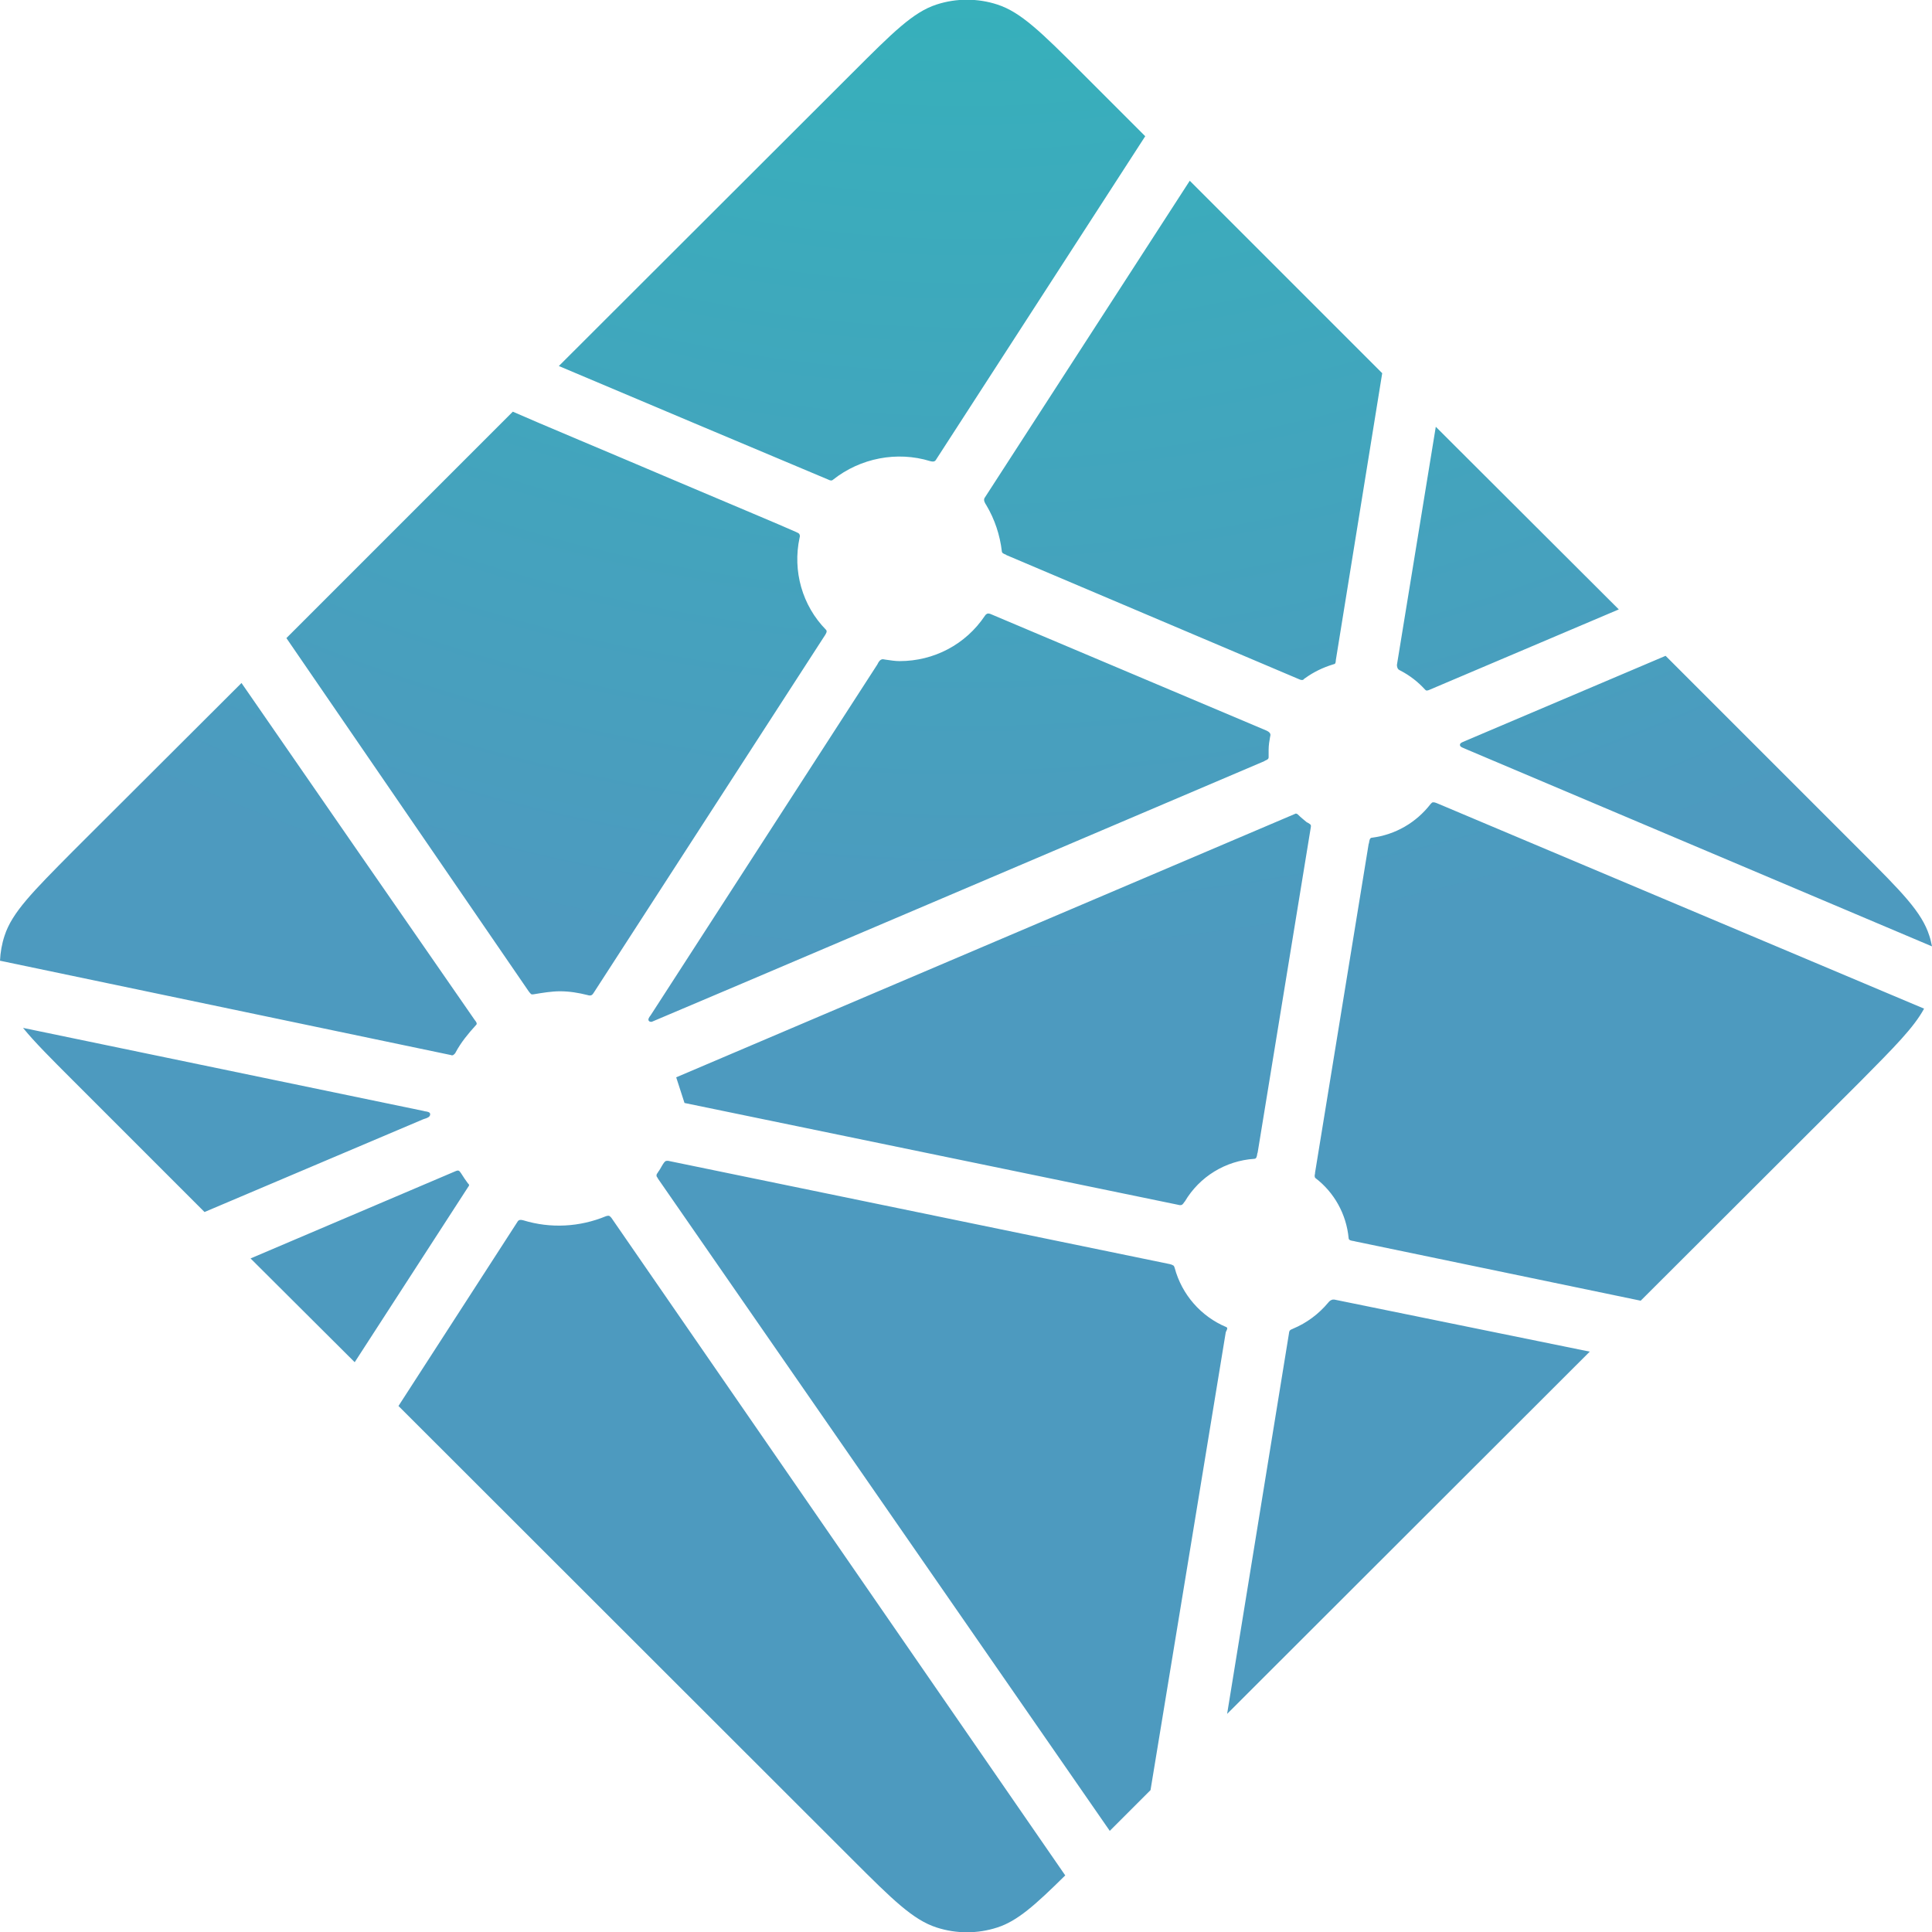
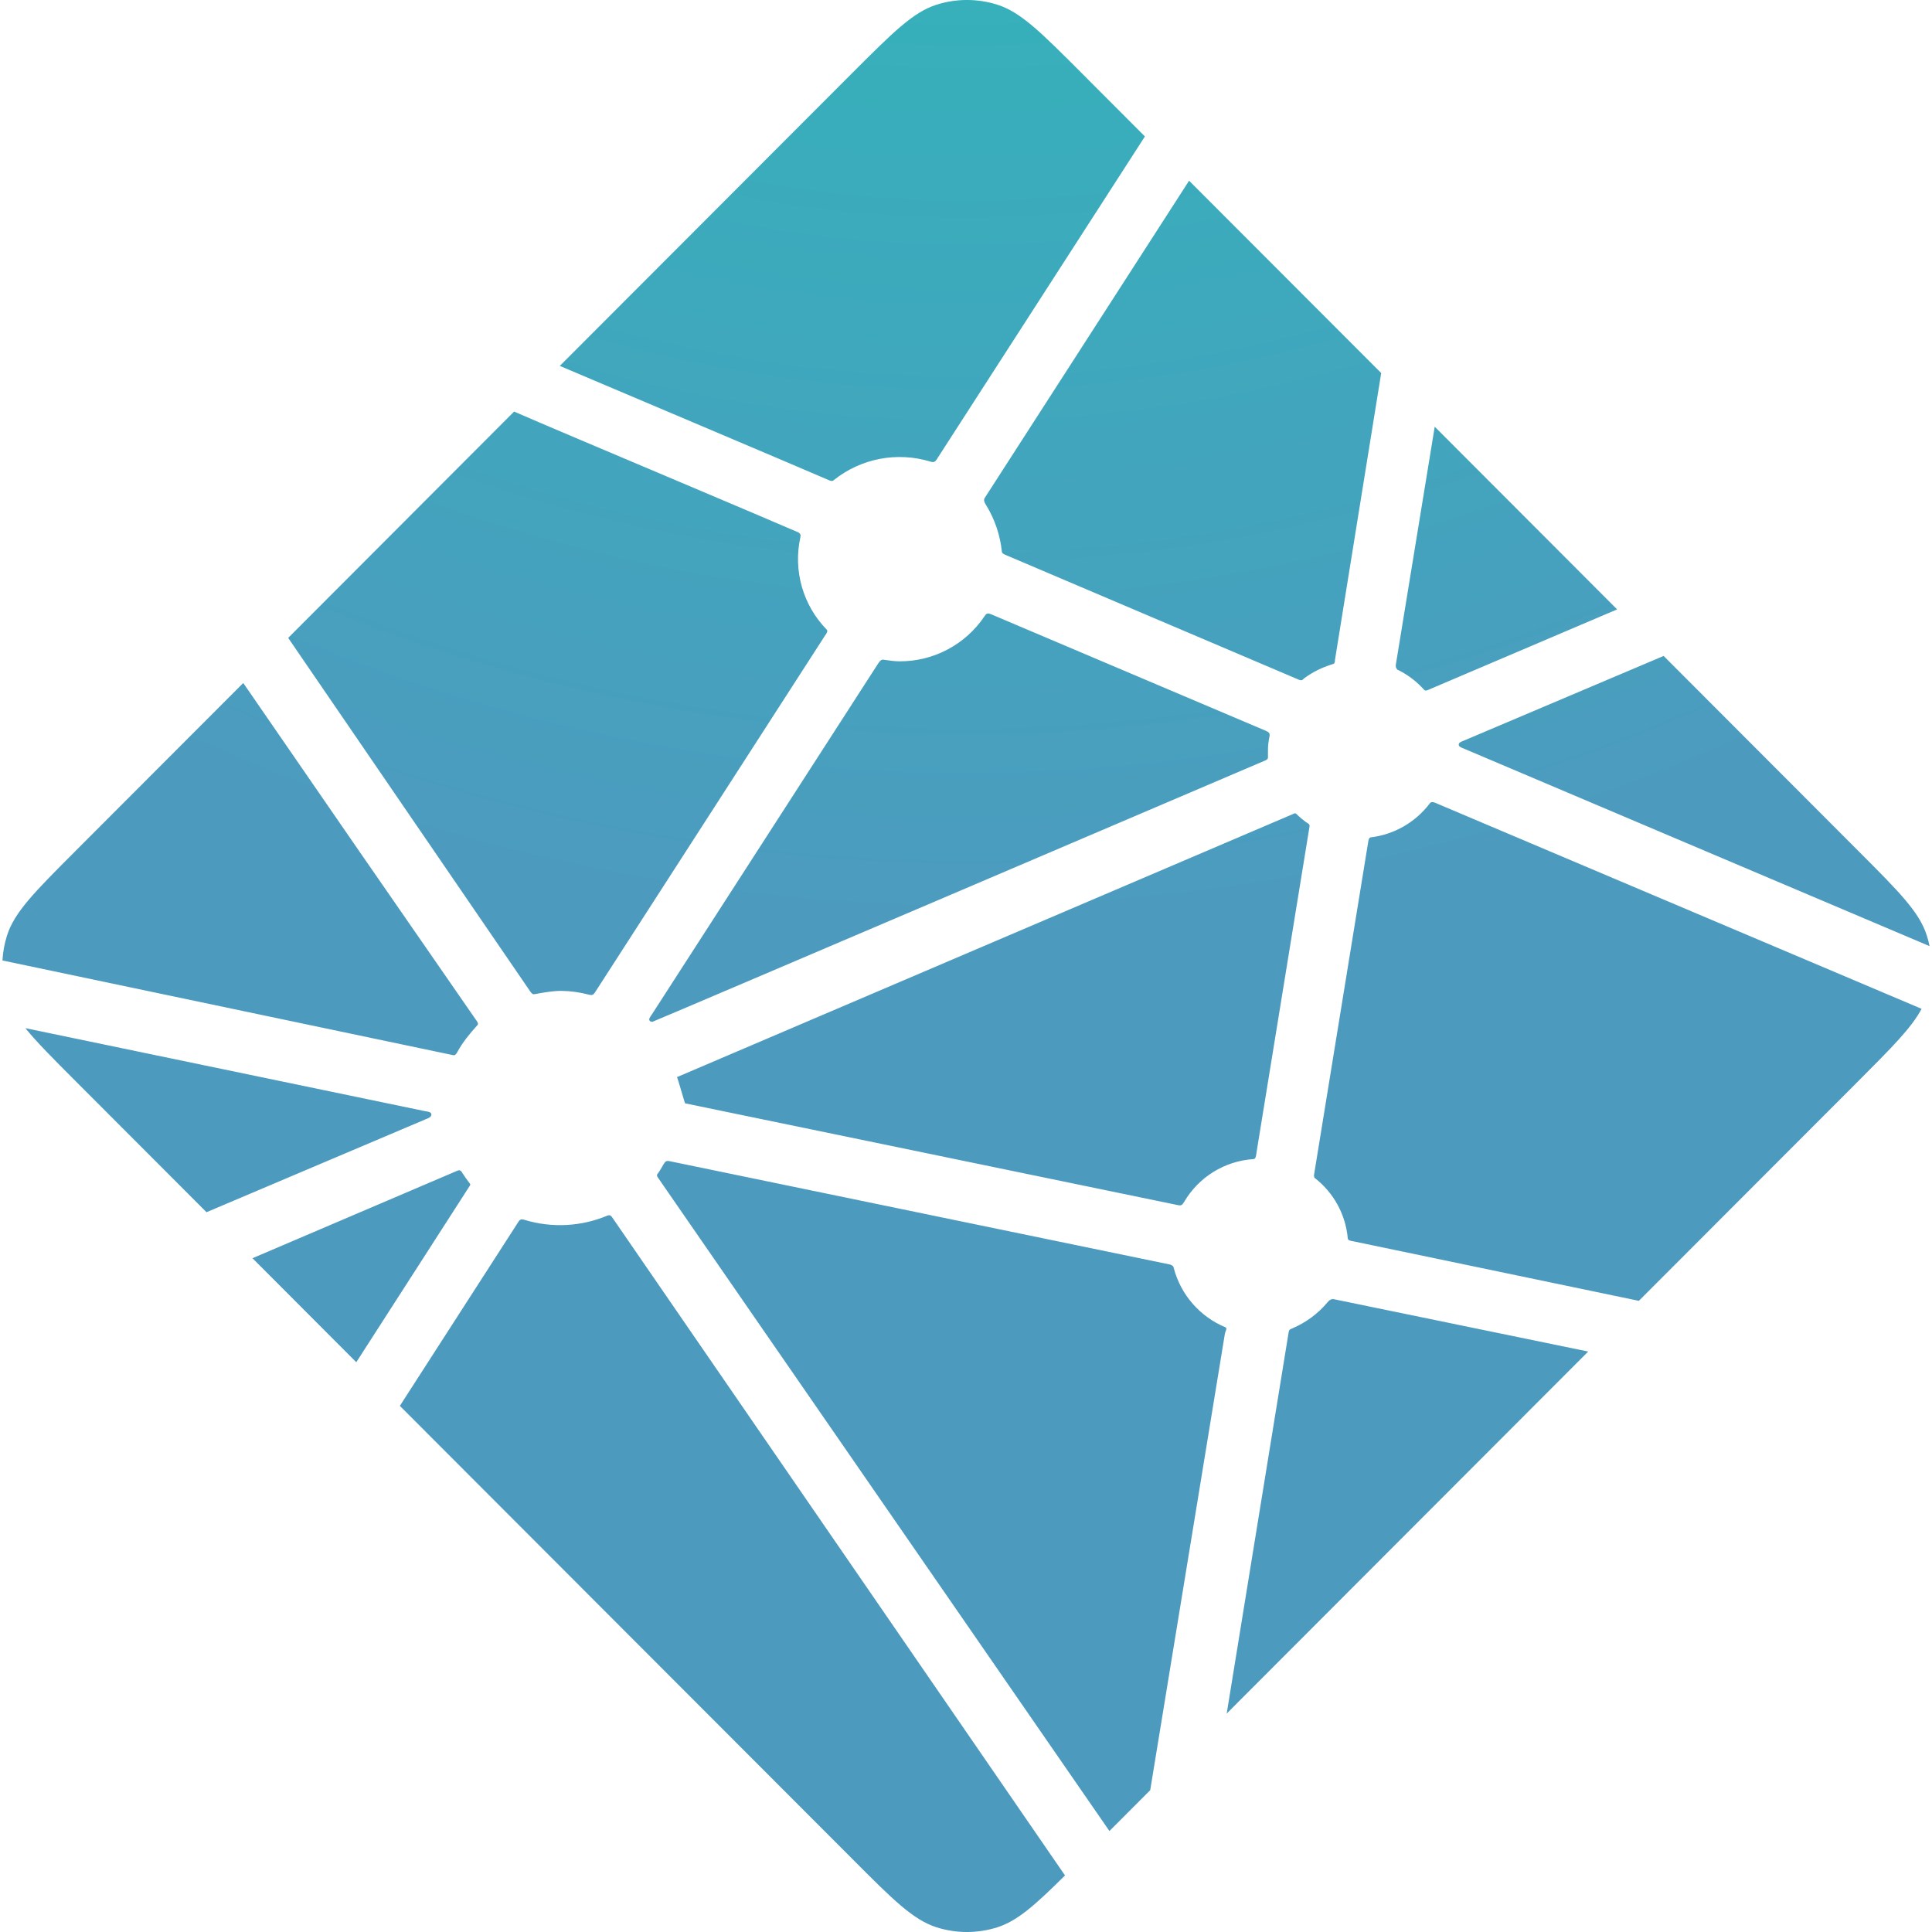
- <svg xmlns="http://www.w3.org/2000/svg" viewBox="0 0 512 512" style="enable-background:new 0 0 512 512" xml:space="preserve">
-   <radialGradient id="a" cx=".998" cy="511.092" r="2" gradientTransform="matrix(256 0 0 256 .5 -131095.5)" gradientUnits="userSpaceOnUse">
-     <stop offset="0" style="stop-color:#20c6b7" />
-     <stop offset="1" style="stop-color:#4d9abf" />
-   </radialGradient>
-   <path d="m371.1 177.7-.2-.1-.3-.2c-.3-.3-.4-.8-.4-1.2l10.3-63.1 48.5 48.4-50.4 21.4-.4.1h-.2l-.3-.2c-1.9-2.1-4.1-3.8-6.6-5.1zm70.3-3.9 51.8 51.8c10.8 10.8 16.1 16.1 18.1 22.4.3.9.5 1.8.7 2.8l-123.8-52.4-.2-.1c-.5-.2-1.1-.4-1.1-.9s.6-.7 1.1-.9l.2-.1 53.2-22.6zm68.5 93.5c-2.7 5-7.9 10.2-16.7 19.1l-58.4 58.3-75.6-15.7-.4-.1c-.7-.1-1.4-.2-1.4-.8-.6-6.3-3.8-12.1-8.8-15.9-.3-.3-.2-.8-.1-1.2v-.2l14.2-87.1.1-.3c.1-.7.2-1.4.8-1.4 6.2-.8 11.7-4 15.5-8.9l.4-.4c.4-.2.9 0 1.4.2l129 54.4zm-88.6 90.9-96.1 96 16.4-100.9v-.1l.1-.4c.1-.3.5-.5.8-.6l.2-.1c3.6-1.5 6.8-3.9 9.3-6.9.3-.4.7-.7 1.2-.8h.4l67.7 13.8zM304.9 474.4l-10.8 10.8-119.7-172.8-.1-.2c-.2-.3-.4-.5-.3-.8 0-.2.1-.4.3-.6l.1-.2c.4-.5.7-1.1 1-1.6l.3-.5c.2-.3.4-.6.7-.8.3-.1.7-.1 1 0L310 335c.4.1.7.2 1 .4.2.2.2.4.3.6 1.9 7.1 7 12.9 13.7 15.7.4.2.2.6 0 1-.1.2-.2.4-.2.6-1.7 10.3-16 97.6-19.9 121.1zM282.3 497c-8 7.9-12.7 12.1-18 13.8-5.2 1.7-10.9 1.7-16.1 0-6.2-2-11.6-7.3-22.4-18.1L105.6 372.6 137 324c.1-.2.3-.5.5-.6.3-.2.8-.1 1.2 0 7.2 2.2 14.9 1.8 21.9-1.1.4-.1.7-.2 1 0l.4.4L282.3 497zM94 361l-27.6-27.5 54.5-23.2.4-.1c.5 0 .7.5 1 .9.5.8 1.1 1.7 1.7 2.5l.2.2c.2.2.1.5-.1.7L94 361zm-39.8-39.8-34.9-34.9c-5.9-5.9-10.2-10.2-13.2-13.9l106.1 22 .4.1c.7.1 1.4.2 1.4.8 0 .7-.8 1-1.5 1.2l-.3.1-58 24.6zM0 254.6c.1-2.2.5-4.5 1.2-6.6 2-6.2 7.4-11.6 18.1-22.4L64 181c20.6 29.8 41.2 59.6 61.8 89.3.4.5.8 1 .3 1.4-2 2.2-3.9 4.5-5.3 7.1-.1.3-.4.6-.7.8-.2.1-.4.1-.6 0L0 254.6zm75.9-85.5 60-60c5.6 2.5 26.2 11.1 44.5 18.9 13.9 5.9 26.6 11.2 30.6 13 .4.2.8.3.9.7.1.2.1.5 0 .8-1.9 8.8.7 18 7 24.4.4.4 0 1-.3 1.5l-.2.3-61 94.3c-.2.3-.3.5-.6.7-.3.2-.8.1-1.1 0-2.4-.6-4.8-1-7.3-1-2.2 0-4.6.4-7 .8-.3 0-.5.1-.7-.1-.2-.2-.4-.4-.6-.7l-64.2-93.6zM148.1 97l77.7-77.6C236.6 8.6 242 3.2 248.2 1.2c5.2-1.7 10.9-1.7 16.1 0 6.2 2 11.6 7.3 22.4 18.1l16.8 16.8-55.3 85.5c-.1.2-.3.5-.5.6-.3.2-.8.1-1.2 0-8.8-2.7-18.5-.8-25.7 4.9-.4.4-.9.2-1.3 0-7.2-3-63.4-26.7-71.4-30.1zm167.2-49.1 51 51L354 175v.2l-.1.5c-.1.3-.4.3-.7.4-2.6.8-5.1 2-7.3 3.6l-.3.2c-.1.2-.3.3-.5.3s-.4 0-.6-.1l-77.8-33-.1-.1c-.5-.2-1.1-.4-1.1-.9-.5-4.3-1.9-8.5-4.1-12.2-.4-.6-.8-1.3-.5-1.9l54.4-84.1zm-52.6 114.9 72.9 30.8c.4.2.8.4 1 .8.1.2.1.5 0 .8-.2 1.1-.4 2.3-.4 3.5v2c0 .5-.5.7-1 .9l-.1.1c-11.5 4.9-162.2 69.1-162.4 69.1-.2 0-.5 0-.7-.2-.4-.4 0-1 .4-1.5l.2-.3 59.9-92.7.1-.2c.3-.6.7-1.2 1.4-1.2l.6.1c1.4.2 2.6.4 3.8.4 9.1 0 17.5-4.4 22.6-12 .1-.2.3-.4.5-.5.3-.2.8-.1 1.2.1zm-83.5 122.7 164.2-69.9s.2 0 .5.2c.9.9 1.7 1.5 2.4 2.1l.4.2c.3.2.7.4.7.7v.3l-14.1 86.3-.1.3c-.1.7-.2 1.4-.8 1.4-7.6.5-14.5 4.7-18.4 11.3l-.1.1c-.2.3-.4.6-.7.8-.3.1-.6.1-.9 0l-130.9-27-2.2-6.8z" style="fill:url(#a)" />
+ <svg xmlns="http://www.w3.org/2000/svg" width="64" height="64">
+   <defs>
+     <radialGradient cx="52.528" cy="-49.92" fx="52.528" fy="-49.92" r="104.617" gradientTransform="matrix(.61175 0 0 .6133 -.134 -1.384)" id="a" gradientUnits="userSpaceOnUse">
+       <stop stop-color="#20C6B7" offset="0%" />
+       <stop stop-color="#4D9ABF" offset="100%" />
+     </radialGradient>
+   </defs>
+   <path d="m46.346 22.21-.023-.01c-.013-.005-.026-.01-.038-.022a.184.184 0 0 1-.047-.155l1.289-7.888 6.042 6.052-6.284 2.677a.13.13 0 0 1-.055.01h-.025a.188.188 0 0 1-.033-.028 2.86 2.86 0 0 0-.825-.636zm8.764-.481 6.46 6.47c1.342 1.345 2.014 2.016 2.259 2.794.037.115.067.23.09.349l-15.44-6.549a.39.39 0 0 0-.024-.01c-.062-.024-.133-.053-.133-.116 0-.064.073-.094.135-.119l.02-.008zm8.546 11.689c-.334.628-.984 1.278-2.084 2.382l-7.283 7.292-9.42-1.964-.05-.01c-.084-.014-.173-.028-.173-.104a2.849 2.849 0 0 0-1.091-1.99c-.039-.04-.029-.1-.017-.154 0-.009 0-.017.003-.024l1.772-10.893.007-.036c.01-.084.025-.18.1-.18a2.883 2.883 0 0 0 1.933-1.11c.015-.017.025-.036.045-.046.053-.025.117 0 .172.024l16.084 6.813zM52.613 44.77 40.636 56.764l2.05-12.619.004-.016a.26.26 0 0 1 .01-.048c.016-.04.06-.057.101-.074l.02-.008a3.084 3.084 0 0 0 1.158-.863c.04-.047.089-.092.15-.1a.145.145 0 0 1 .049 0l8.434 1.736zM38.101 59.303l-1.35 1.352-14.926-21.602-.016-.024c-.023-.031-.049-.063-.044-.1 0-.026.019-.05.037-.07l.017-.021c.045-.067.083-.134.125-.206l.033-.058.005-.005c.024-.04.045-.079.085-.1.035-.017.084-.01.122-.002l16.536 3.415c.046.007.09.026.126.055.022.022.027.045.032.072a2.931 2.931 0 0 0 1.713 1.96c.047.024.027.076.006.131a.393.393 0 0 0-.025.075c-.209 1.269-1.995 12.182-2.475 15.128zm-2.82 2.822c-.995.987-1.582 1.51-2.245 1.72a3.329 3.329 0 0 1-2.01 0c-.777-.247-1.449-.918-2.79-2.264l-14.99-15.01 3.916-6.08a.252.252 0 0 1 .066-.08c.042-.03.102-.016.152 0a4.051 4.051 0 0 0 2.73-.138c.045-.016.09-.028.125.003a.3.3 0 0 1 .047.054L35.28 62.127zm-23.48-17.001L8.364 41.68l6.79-2.9a.139.139 0 0 1 .055-.013c.057 0 .09.057.12.109.069.105.14.208.217.307l.022.027c.02.028.006.057-.014.083l-3.75 5.83zm-4.96-4.968L2.491 35.8c-.74-.741-1.277-1.279-1.65-1.741l13.227 2.747.05.009c.082.013.172.028.172.105 0 .083-.098.122-.182.153l-.038.017zM.081 31.82c.015-.28.066-.558.15-.826.247-.778.917-1.45 2.26-2.794l5.567-5.575c2.563 3.725 5.133 7.445 7.71 11.161.045.06.095.127.044.177-.244.269-.487.563-.659.881a.267.267 0 0 1-.083.104c-.022.013-.045.008-.07.003h-.003L.08 31.817ZM9.548 21.13l7.482-7.496c.705.31 3.267 1.392 5.555 2.36 1.734.735 3.314 1.403 3.81 1.62.05.02.096.04.117.09.014.03.007.068 0 .1-.24 1.099.087 2.246.872 3.051.05.05 0 .122-.043.184l-.024.035-7.6 11.789a.231.231 0 0 1-.072.083c-.04.025-.096.014-.143.002a3.785 3.785 0 0 0-.905-.124c-.273 0-.57.05-.87.106h-.002c-.033.005-.063.011-.09-.009a.351.351 0 0 1-.075-.085L9.547 21.132Zm8.997-9.01 9.69-9.704C29.578 1.073 30.25.401 31.026.155a3.329 3.329 0 0 1 2.01 0c.778.246 1.45.918 2.791 2.262l2.1 2.103-6.892 10.69a.257.257 0 0 1-.068.08c-.042.028-.1.016-.15 0a3.491 3.491 0 0 0-3.2.617c-.045.047-.112.02-.169-.005-.9-.392-7.9-3.355-8.902-3.78zM39.39 5.986l6.364 6.372-1.533 9.511v.025a.224.224 0 0 1-.014.064c-.016.033-.05.04-.083.05-.328.1-.637.253-.913.455a.289.289 0 0 0-.034.029c-.018.02-.036.038-.066.041a.187.187 0 0 1-.072-.011l-9.697-4.126-.019-.009c-.061-.025-.135-.055-.135-.118a3.672 3.672 0 0 0-.516-1.527c-.047-.077-.099-.157-.059-.236zM32.836 20.35l9.09 3.856c.05.023.105.045.127.097a.175.175 0 0 1 0 .095c-.027.133-.05.285-.05.439v.255c0 .064-.065.09-.125.115l-.018.007c-1.44.616-20.218 8.634-20.246 8.634-.029 0-.059 0-.087-.028-.05-.05 0-.12.045-.184l.023-.033 7.47-11.584.014-.02c.043-.07.093-.148.173-.148l.075.011c.17.024.32.045.472.045a3.374 3.374 0 0 0 2.817-1.497.269.269 0 0 1 .056-.067c.045-.033.112-.016.164.007zm-10.41 15.331 20.467-8.741s.03 0 .058.028c.112.112.207.187.299.257l.045.029c.041.023.083.05.086.093 0 .017 0 .027-.003.042l-1.754 10.786-.006.043c-.012.084-.023.179-.102.179a2.881 2.881 0 0 0-2.288 1.414l-.008.013c-.024.039-.046.075-.084.095-.035.017-.08.01-.117.002L22.697 36.55c-.016-.003-.253-.866-.272-.868z" style="fill:url(#a);fill-rule:nonzero;stroke:none;stroke-width:.613" />
</svg>
